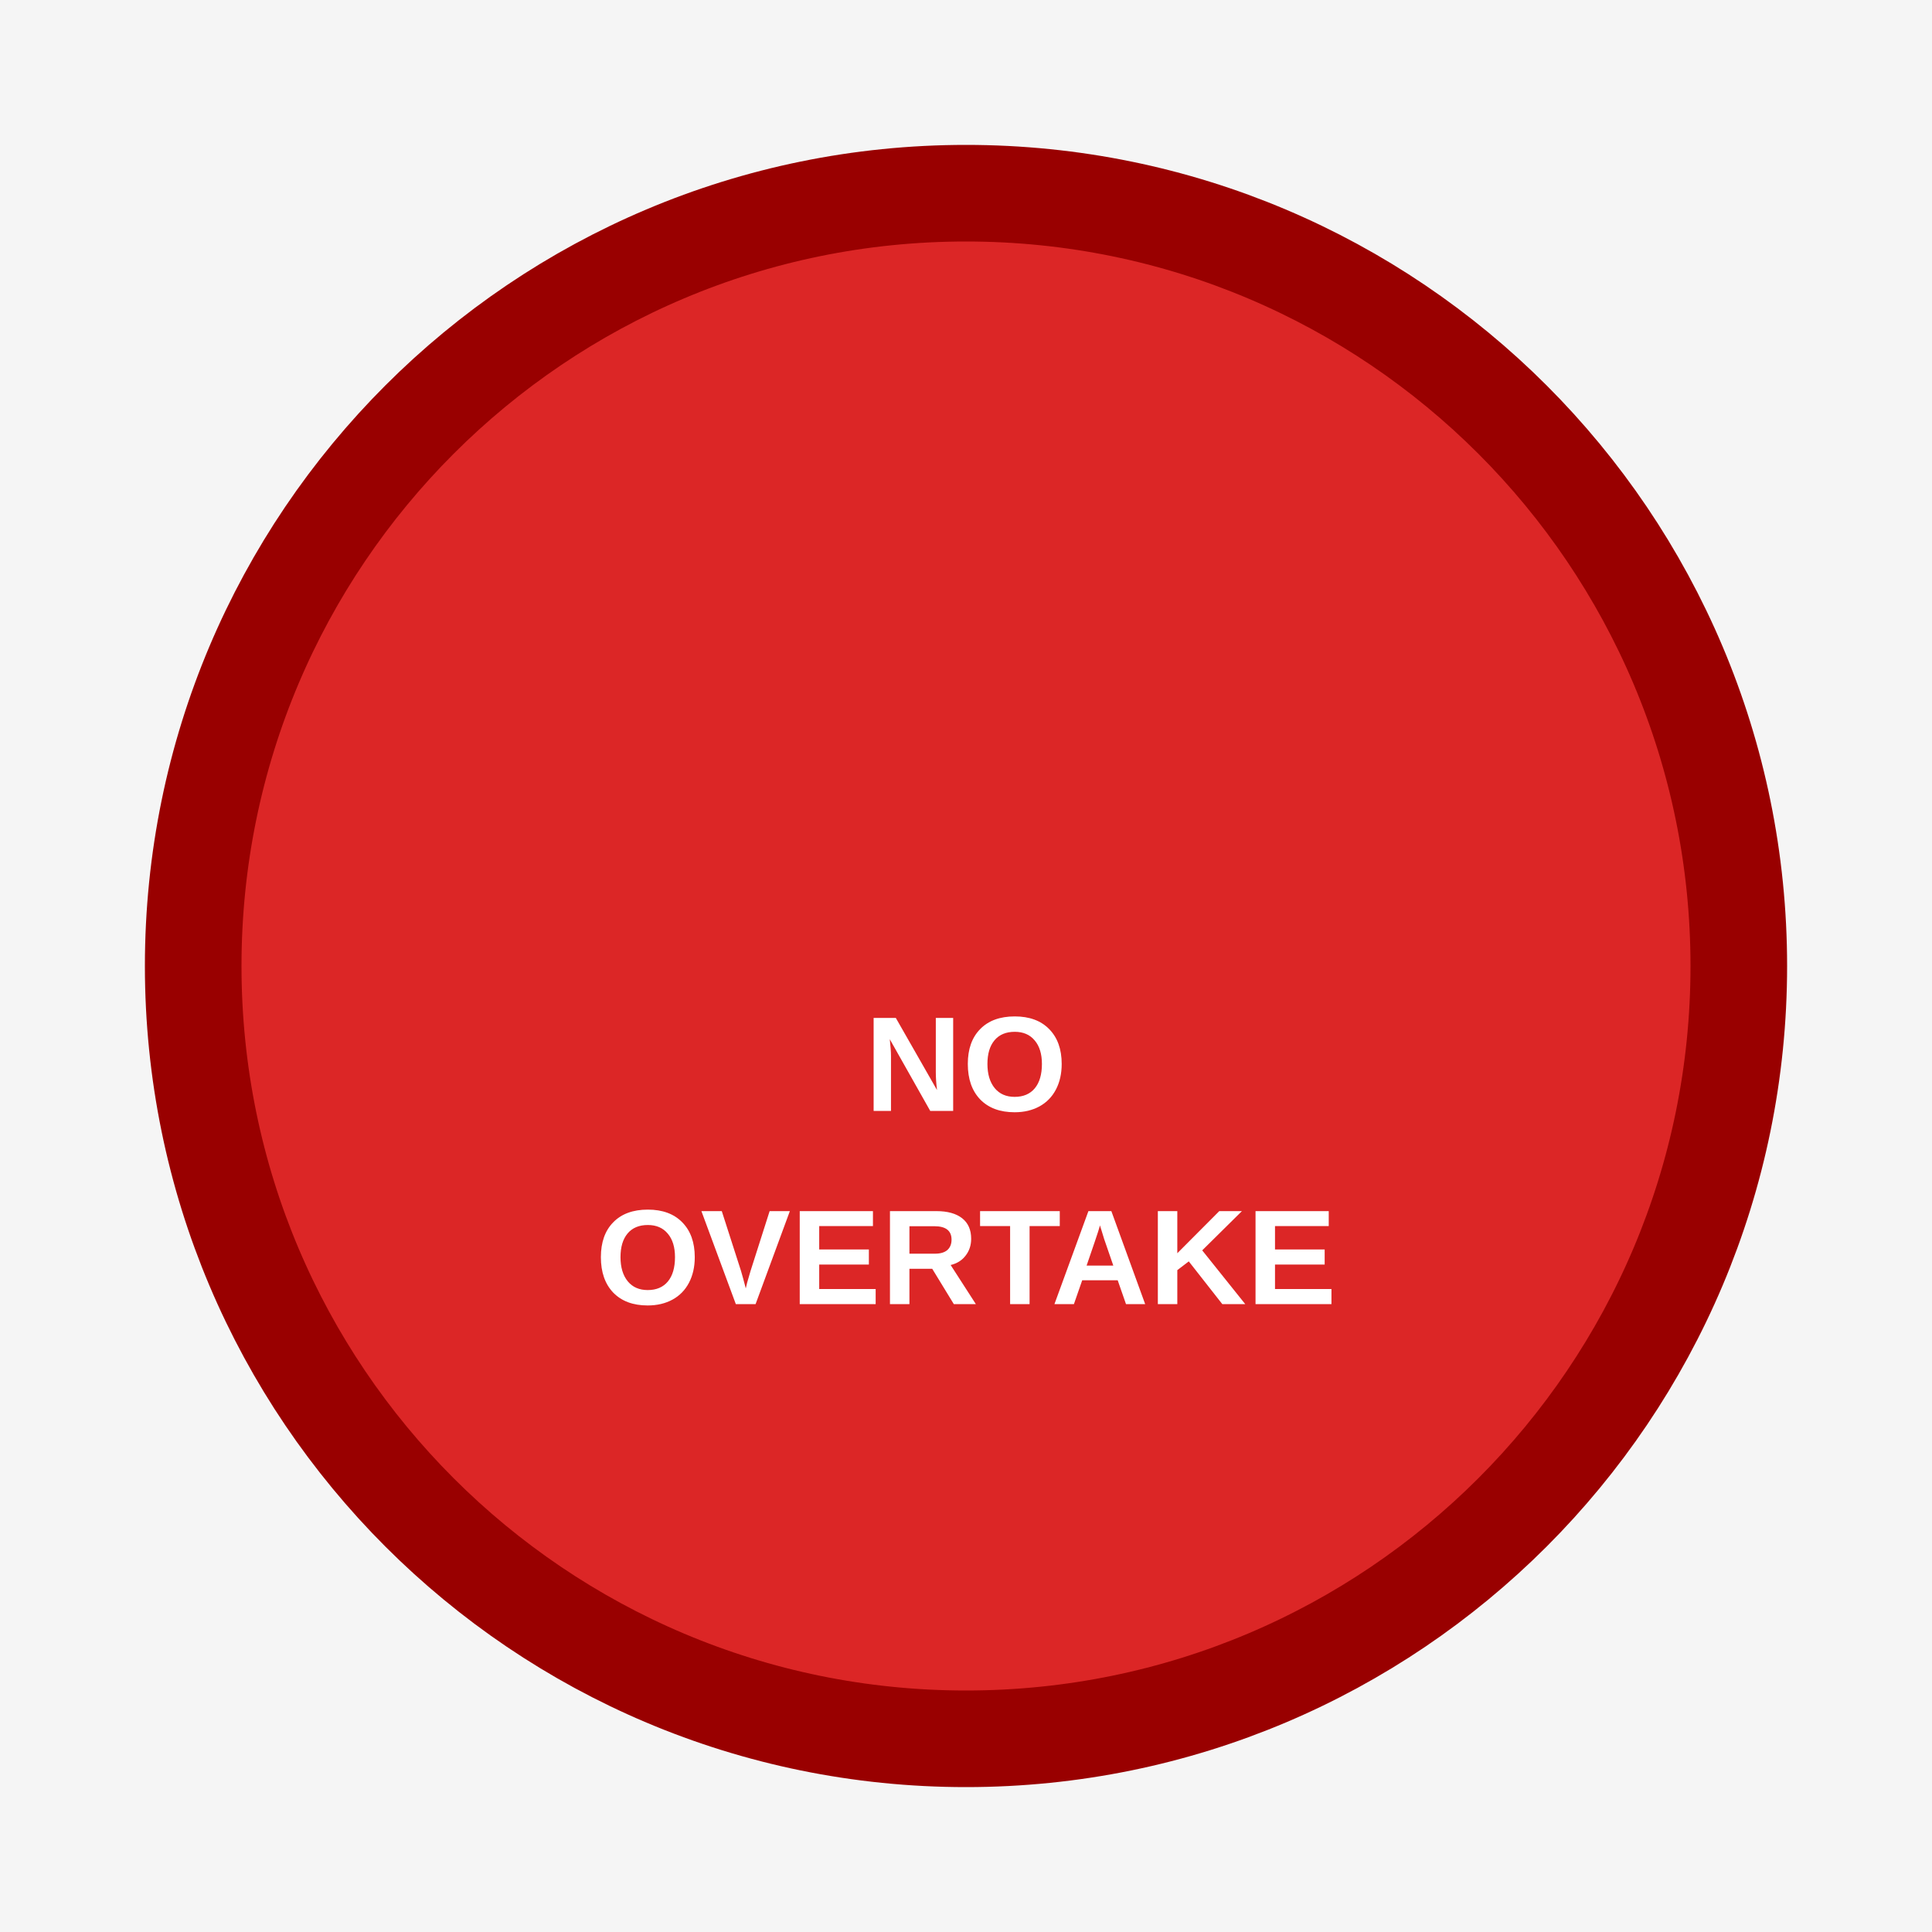
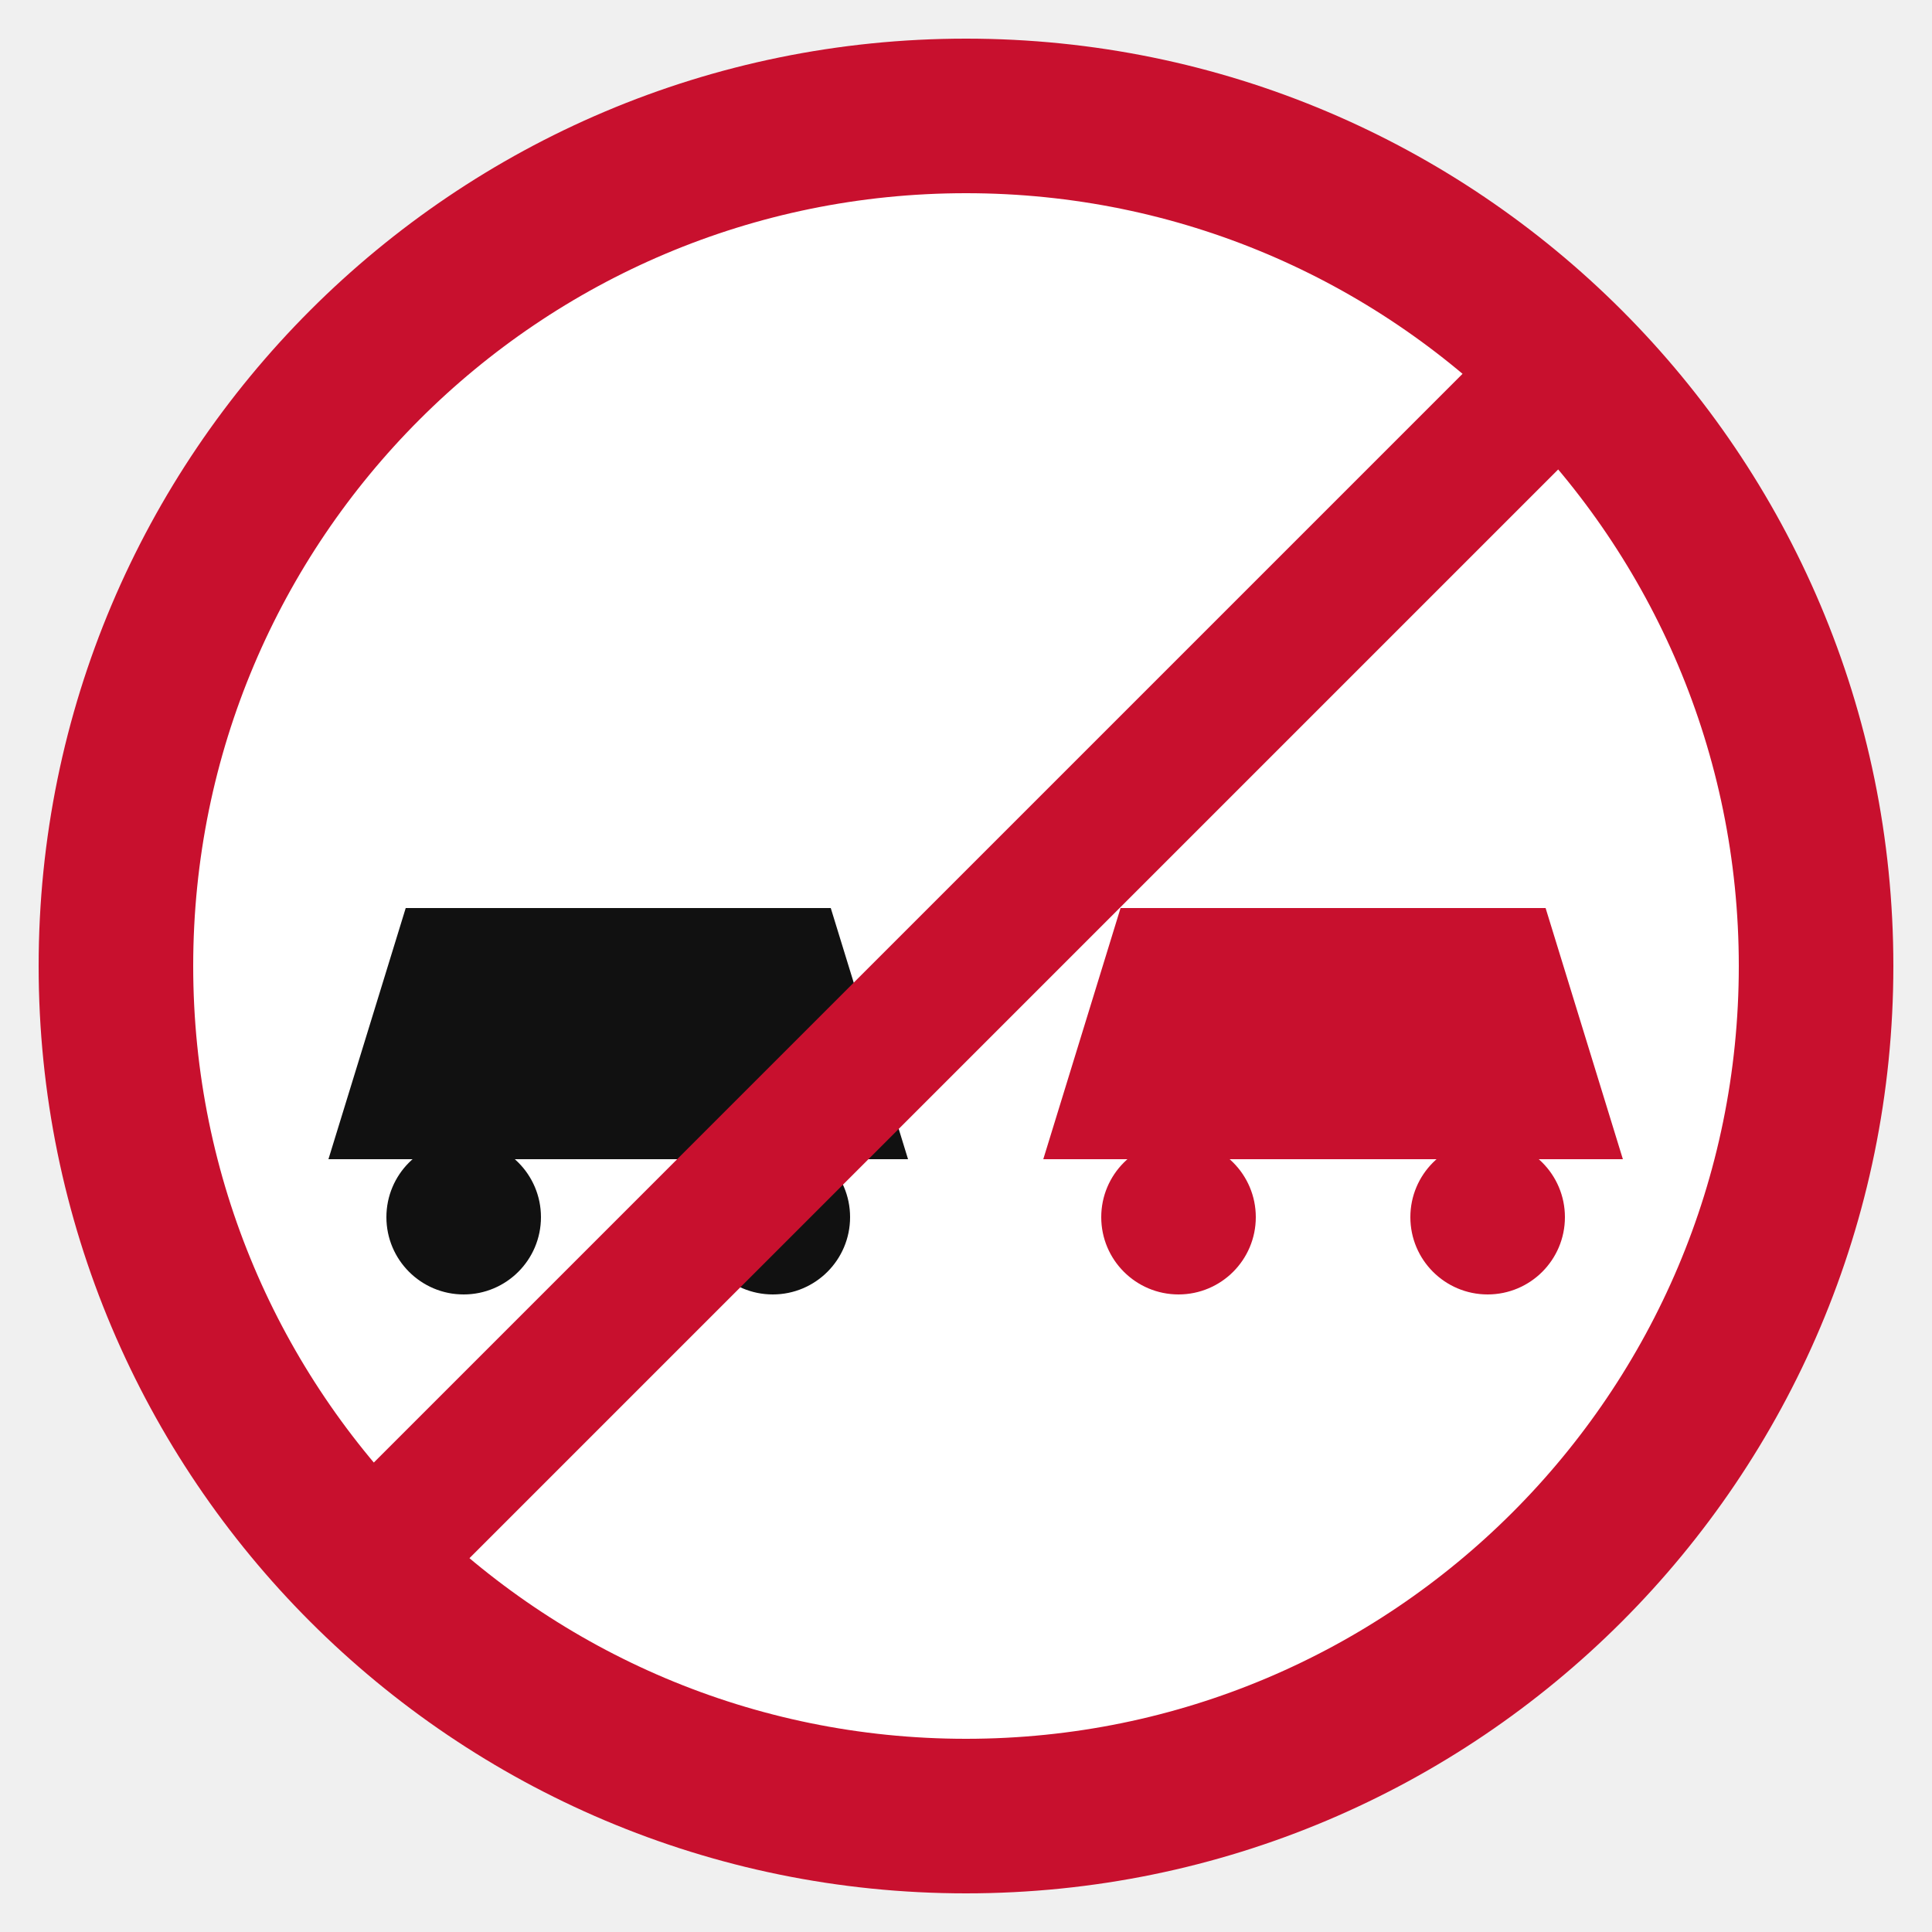
- <svg xmlns="http://www.w3.org/2000/svg" viewBox="0 0 200 200" width="100%" height="100%">
-   <rect width="200" height="200" fill="#f5f5f5" />
-   <circle cx="100" cy="100" r="80" fill="#dc2626" stroke="#990000" stroke-width="10" />
-   <text x="100" y="115" text-anchor="middle" font-family="Arial" font-weight="bold" font-size="14" fill="#ffffff">NO</text>
-   <text x="100" y="135" text-anchor="middle" font-family="Arial" font-weight="bold" font-size="14" fill="#ffffff">OVERTAKE</text>
+ <svg xmlns="http://www.w3.org/2000/svg" viewBox="0 0 100 100" role="img" aria-label="No overtaking R214">
+   <circle cx="50" cy="50" r="44" fill="#fff" stroke="#c8102e" stroke-width="8" />
+   <path d="M17 60h30l-4-13H21z" fill="#111" />
+   <circle cx="24" cy="63" r="4" fill="#111" />
+   <circle cx="40" cy="63" r="4" fill="#111" />
+   <path d="M54 60h30l-4-13H58z" fill="#c8102e" />
+   <circle cx="61" cy="63" r="4" fill="#c8102e" />
+   <circle cx="77" cy="63" r="4" fill="#c8102e" />
+   <path d="M20 80 80 20" stroke="#c8102e" stroke-width="7" />
</svg>
